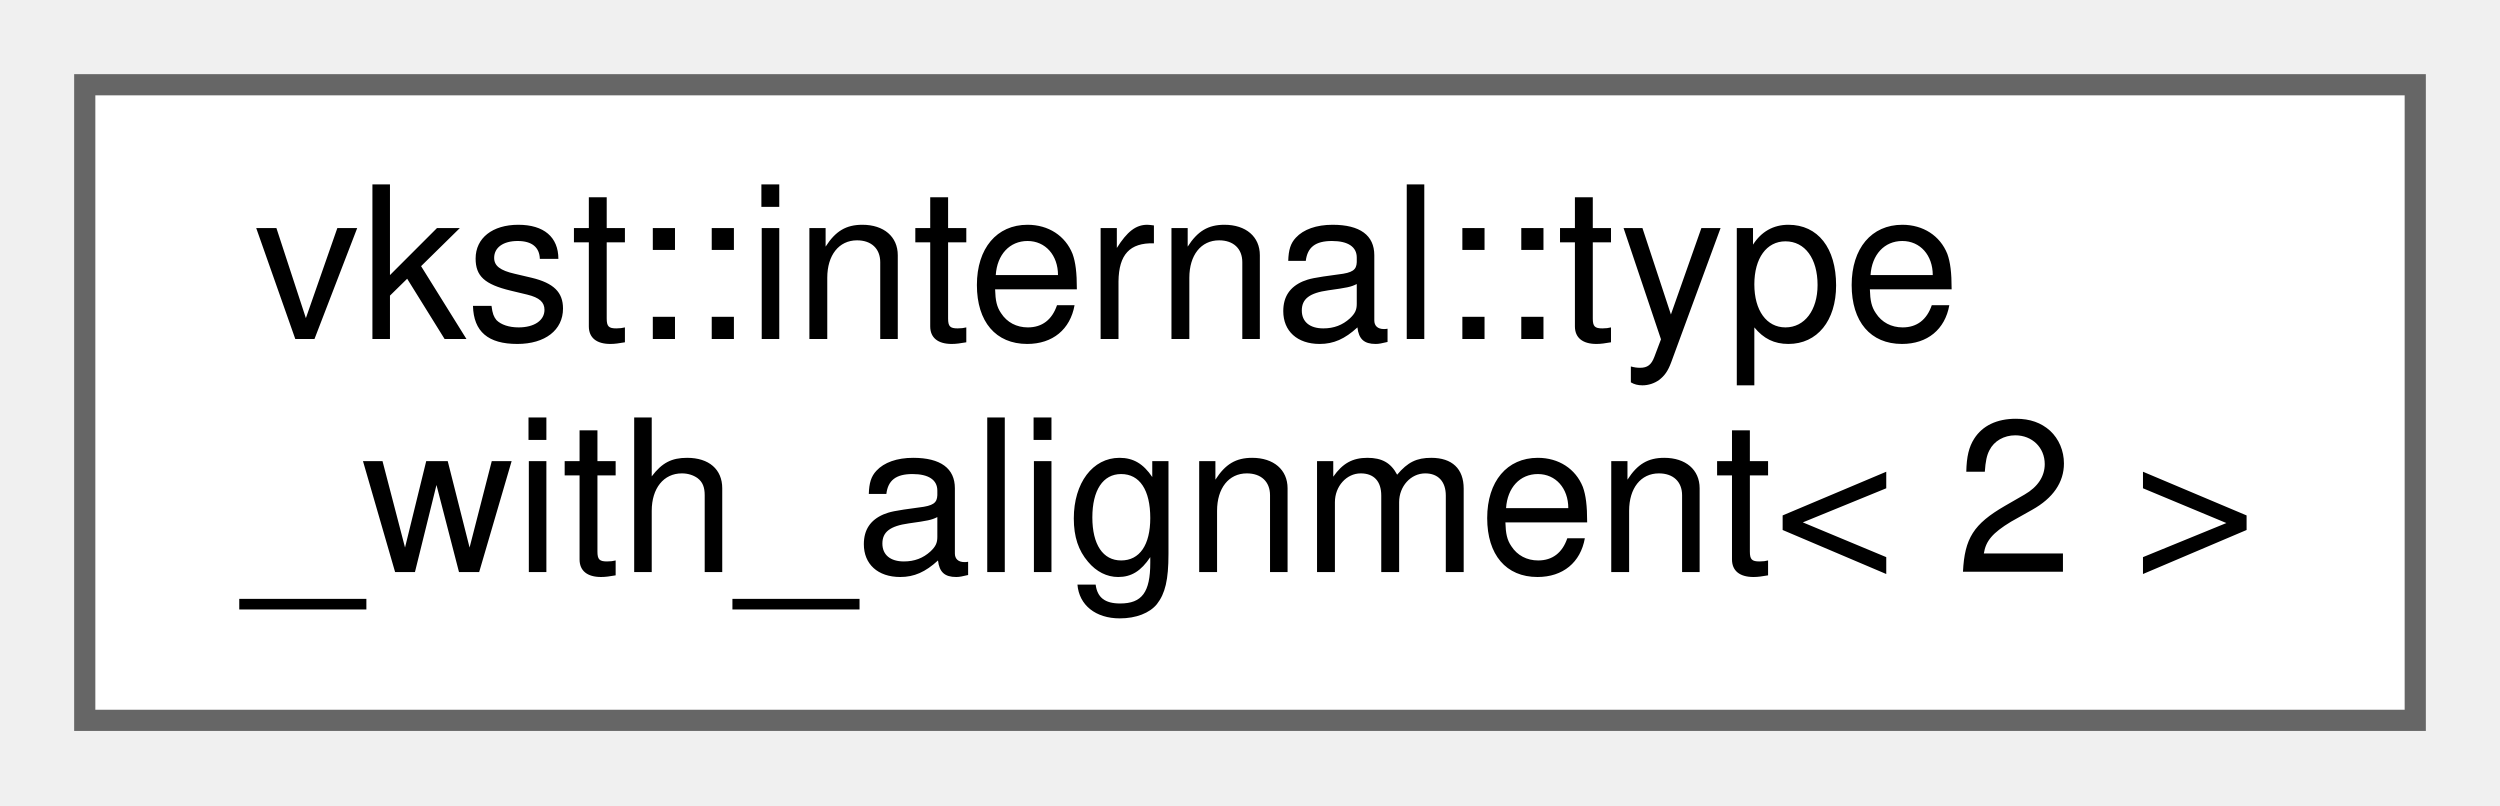
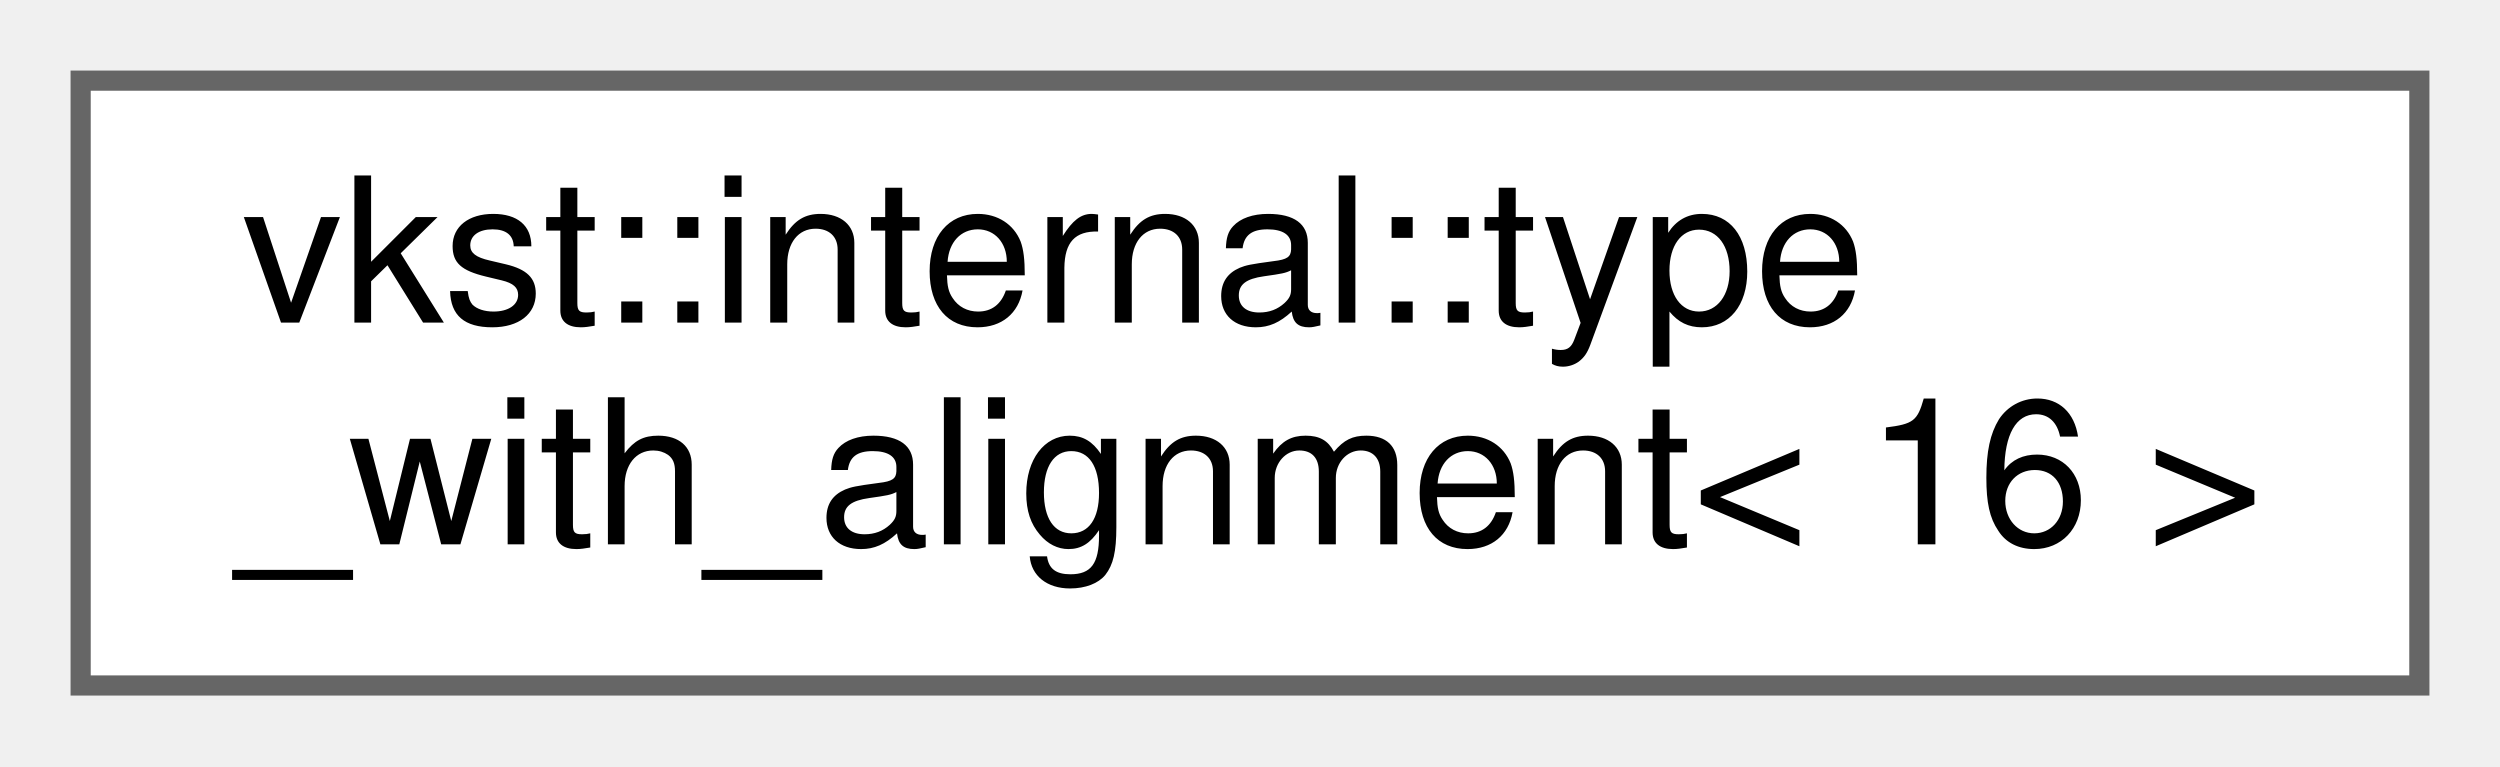
- <svg xmlns="http://www.w3.org/2000/svg" xmlns:xlink="http://www.w3.org/1999/xlink" width="118pt" height="38pt" viewBox="0.00 0.00 118.00 38.00">
+ <svg xmlns="http://www.w3.org/2000/svg" xmlns:xlink="http://www.w3.org/1999/xlink" width="124pt" height="38pt" viewBox="0.00 0.00 124.00 38.00">
  <g id="graph0" class="graph" transform="scale(1 1) rotate(0) translate(4 34)">
    <g id="Node000000" class="node">
      <g id="a_Node000000">
-         <a xlink:href="dc/dc7/structvkst_1_1internal_1_1type__with__alignment_3_012_01_4.html" target="_top" xlink:title=" ">
-           <polygon fill="white" stroke="#666666" points="110,-30 0,-30 0,0 110,0 110,-30" />
+         <a xlink:href="d1/d6e/structvkst_1_1internal_1_1type__with__alignment_3_0116_01_4.html" target="_top" xlink:title=" ">
+           <polygon fill="white" stroke="#666666" points="116,-30 0,-30 0,0 116,0 116,-30" />
          <text text-anchor="start" x="8" y="-18" font-family="Helvetica,sans-Serif" font-size="10.00">vkst::internal::type</text>
-           <text text-anchor="middle" x="55" y="-7" font-family="Helvetica,sans-Serif" font-size="10.00">_with_alignment&lt; 2 &gt;</text>
+           <text text-anchor="middle" x="58" y="-7" font-family="Helvetica,sans-Serif" font-size="10.00">_with_alignment&lt; 16 &gt;</text>
        </a>
      </g>
    </g>
  </g>
</svg>
